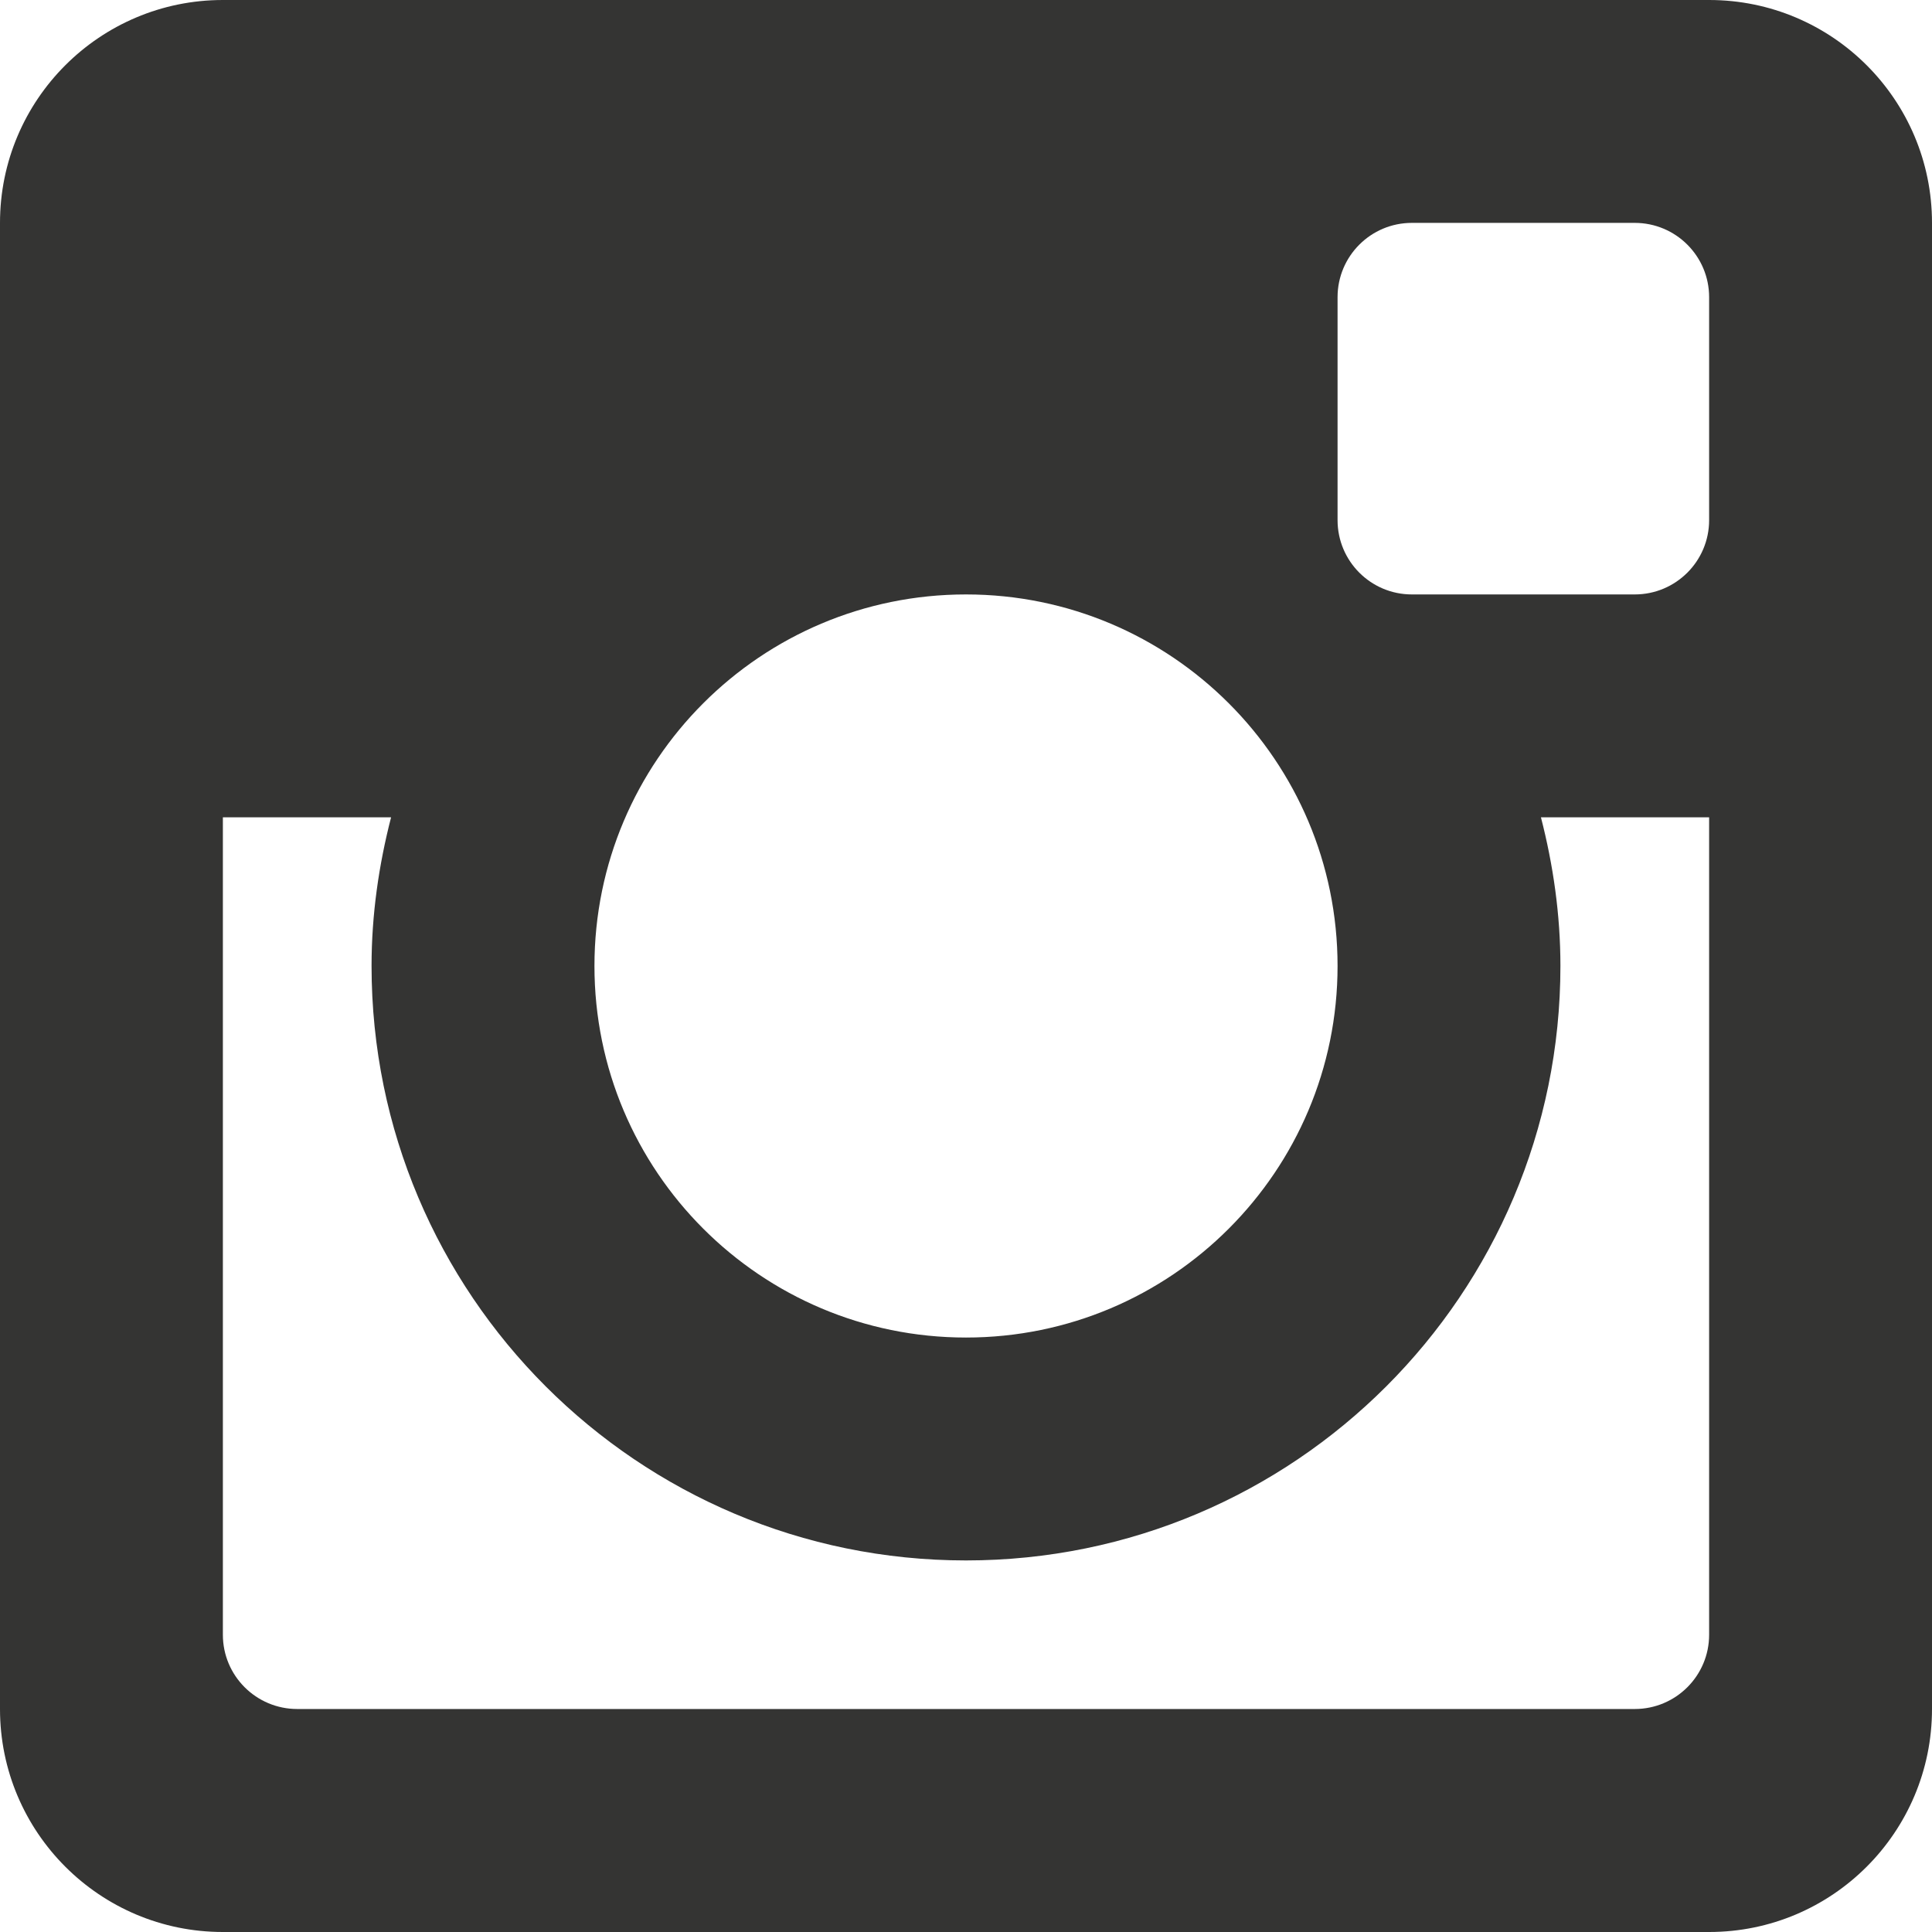
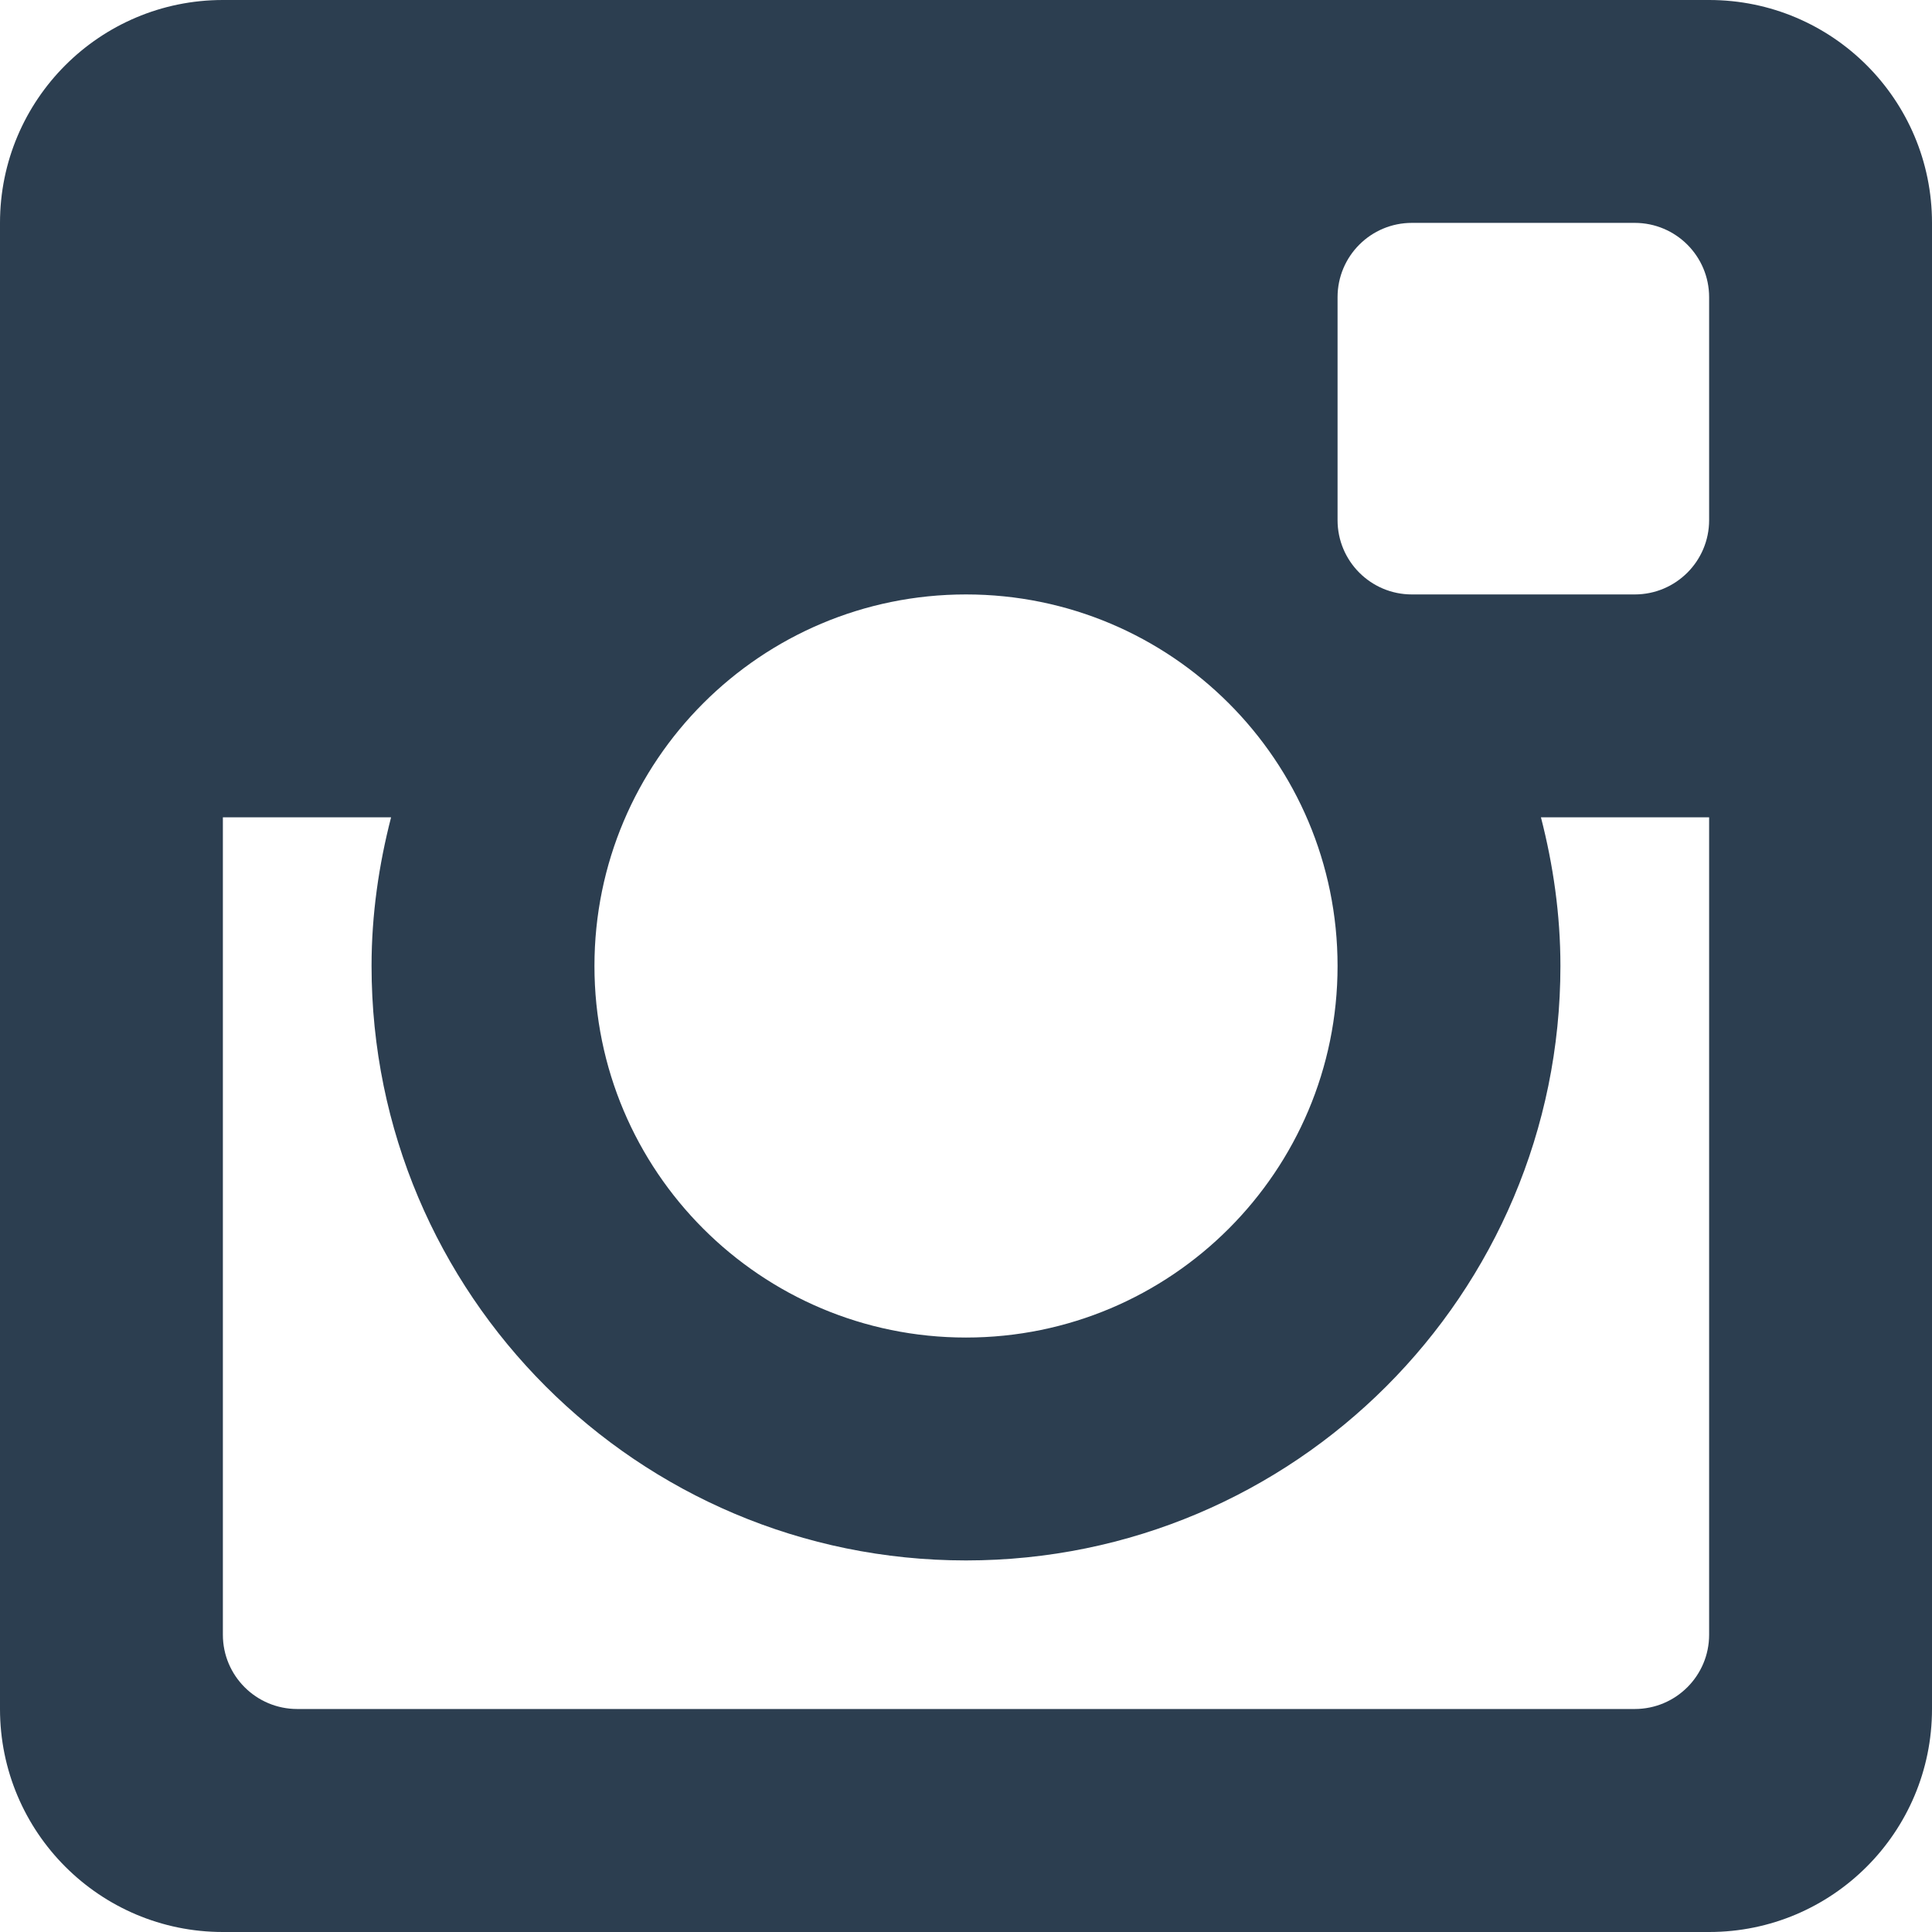
- <svg xmlns="http://www.w3.org/2000/svg" width="256px" height="256px" viewBox="0 0 256 256" version="1.1" preserveAspectRatio="xMidYMid">
-   <g>
-     <path d="M226.468,256 L29.532,256 C13.224,256 0,242.772 0,226.452 L0,29.533 C0,13.222 13.224,0 29.532,0 L226.468,0 C242.779,0 256,13.222 256,29.533 L256,226.452 C256,242.772 242.779,256 226.468,256 L226.468,256 Z M127.999,78.766 C100.807,78.766 78.768,100.804 78.768,127.995 C78.768,155.183 100.807,177.231 127.999,177.231 C155.19,177.231 177.234,155.183 177.234,127.995 C177.234,100.804 155.19,78.766 127.999,78.766 L127.999,78.766 Z M226.468,39.377 C226.468,33.943 222.058,29.533 216.612,29.533 L187.079,29.533 C181.64,29.533 177.234,33.943 177.234,39.377 L177.234,68.921 C177.234,74.356 181.64,78.766 187.079,78.766 L216.612,78.766 C222.058,78.766 226.468,74.356 226.468,68.921 L226.468,39.377 Z M226.468,108.297 L204.182,108.297 C205.806,114.6 206.764,121.186 206.764,127.995 C206.764,171.505 171.501,206.766 127.999,206.766 C84.499,206.766 49.233,171.505 49.233,127.995 C49.233,121.186 50.197,114.6 51.821,108.297 L29.532,108.297 L29.532,216.613 C29.532,222.044 33.942,226.452 39.388,226.452 L216.612,226.452 C222.058,226.452 226.468,222.044 226.468,216.613 L226.468,108.297 Z" fill="#343433" />
+ <svg xmlns="http://www.w3.org/2000/svg" width="256px" height="256px" viewBox="0 0 256 256" version="1.1" preserveAspectRatio="xMidYMid" id="svg2">
+   <defs id="defs10" />
+   <g id="g4">
+     <path d="M226.468,256 L29.532,256 C13.224,256 0,242.772 0,226.452 L0,29.533 C0,13.222 13.224,0 29.532,0 L226.468,0 C242.779,0 256,13.222 256,29.533 L256,226.452 C256,242.772 242.779,256 226.468,256 L226.468,256 Z M127.999,78.766 C100.807,78.766 78.768,100.804 78.768,127.995 C78.768,155.183 100.807,177.231 127.999,177.231 C155.19,177.231 177.234,155.183 177.234,127.995 C177.234,100.804 155.19,78.766 127.999,78.766 L127.999,78.766 Z M226.468,39.377 C226.468,33.943 222.058,29.533 216.612,29.533 L187.079,29.533 C181.64,29.533 177.234,33.943 177.234,39.377 L177.234,68.921 C177.234,74.356 181.64,78.766 187.079,78.766 L216.612,78.766 C222.058,78.766 226.468,74.356 226.468,68.921 L226.468,39.377 Z M226.468,108.297 L204.182,108.297 C205.806,114.6 206.764,121.186 206.764,127.995 C206.764,171.505 171.501,206.766 127.999,206.766 C84.499,206.766 49.233,171.505 49.233,127.995 C49.233,121.186 50.197,114.6 51.821,108.297 L29.532,108.297 L29.532,216.613 C29.532,222.044 33.942,226.452 39.388,226.452 L216.612,226.452 C222.058,226.452 226.468,222.044 226.468,216.613 L226.468,108.297 Z" fill="#343433" id="path6" style="fill:#2c3e50;fill-opacity:1" />
  </g>
</svg>
